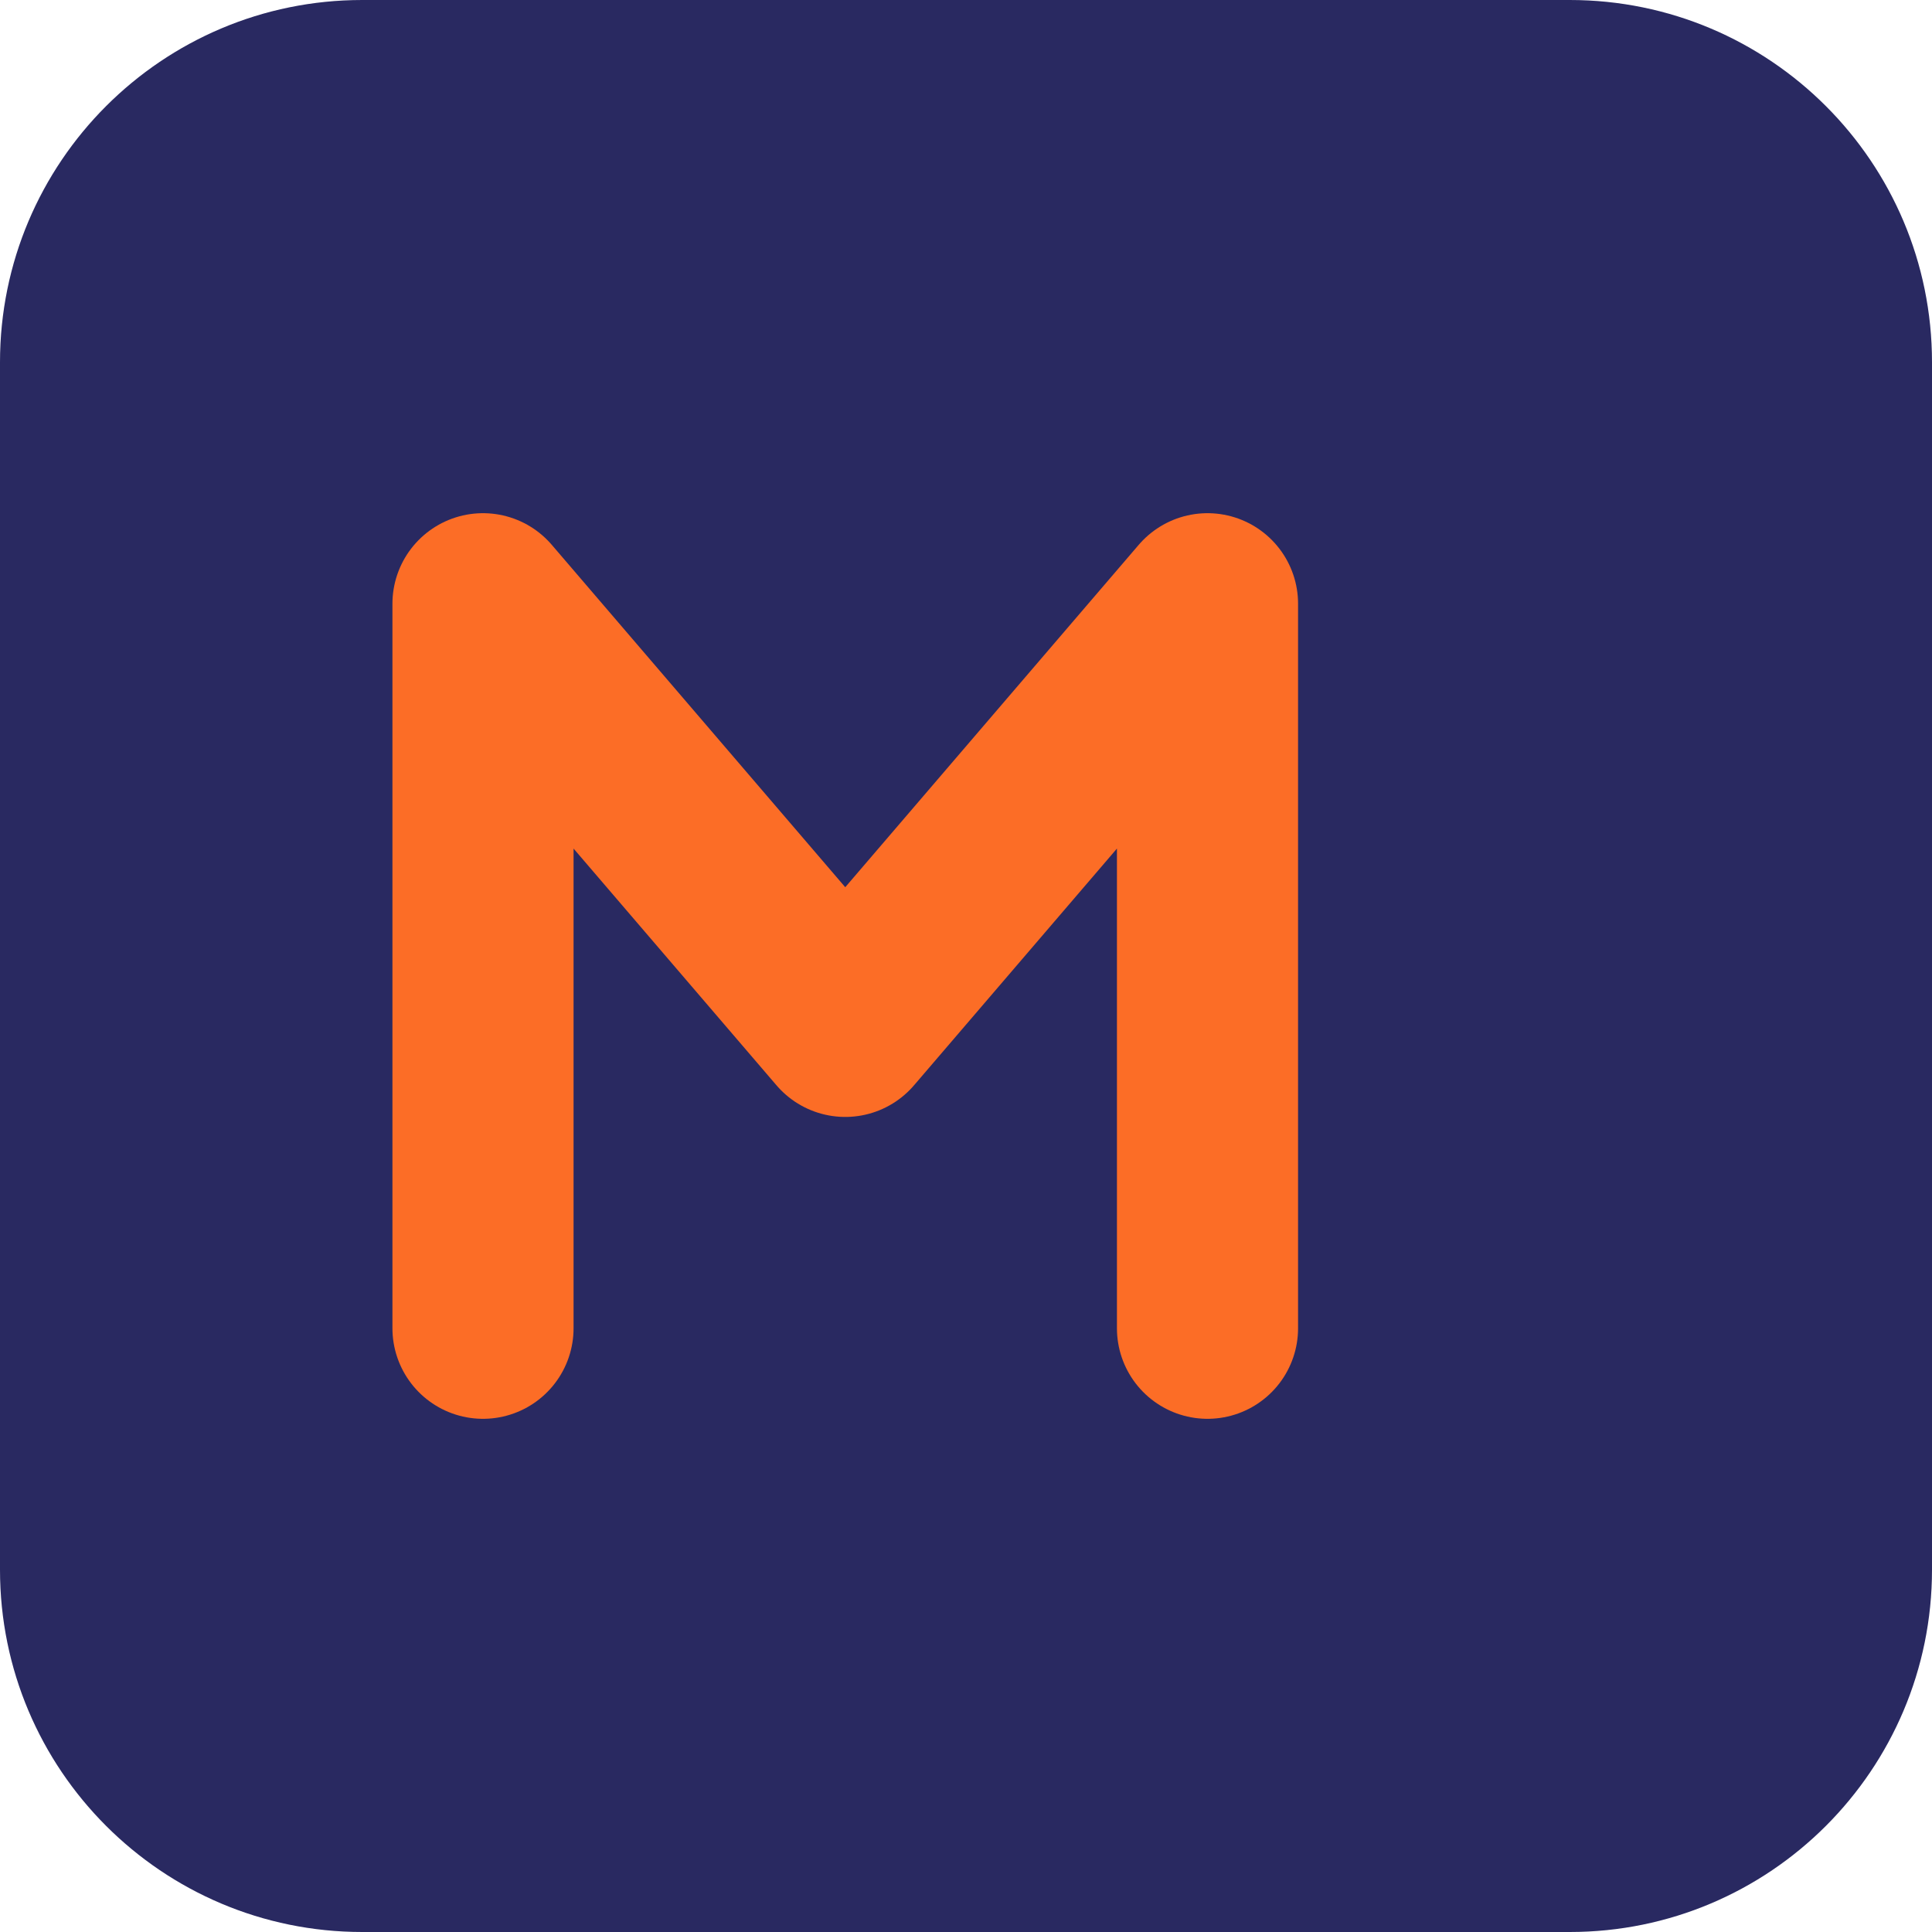
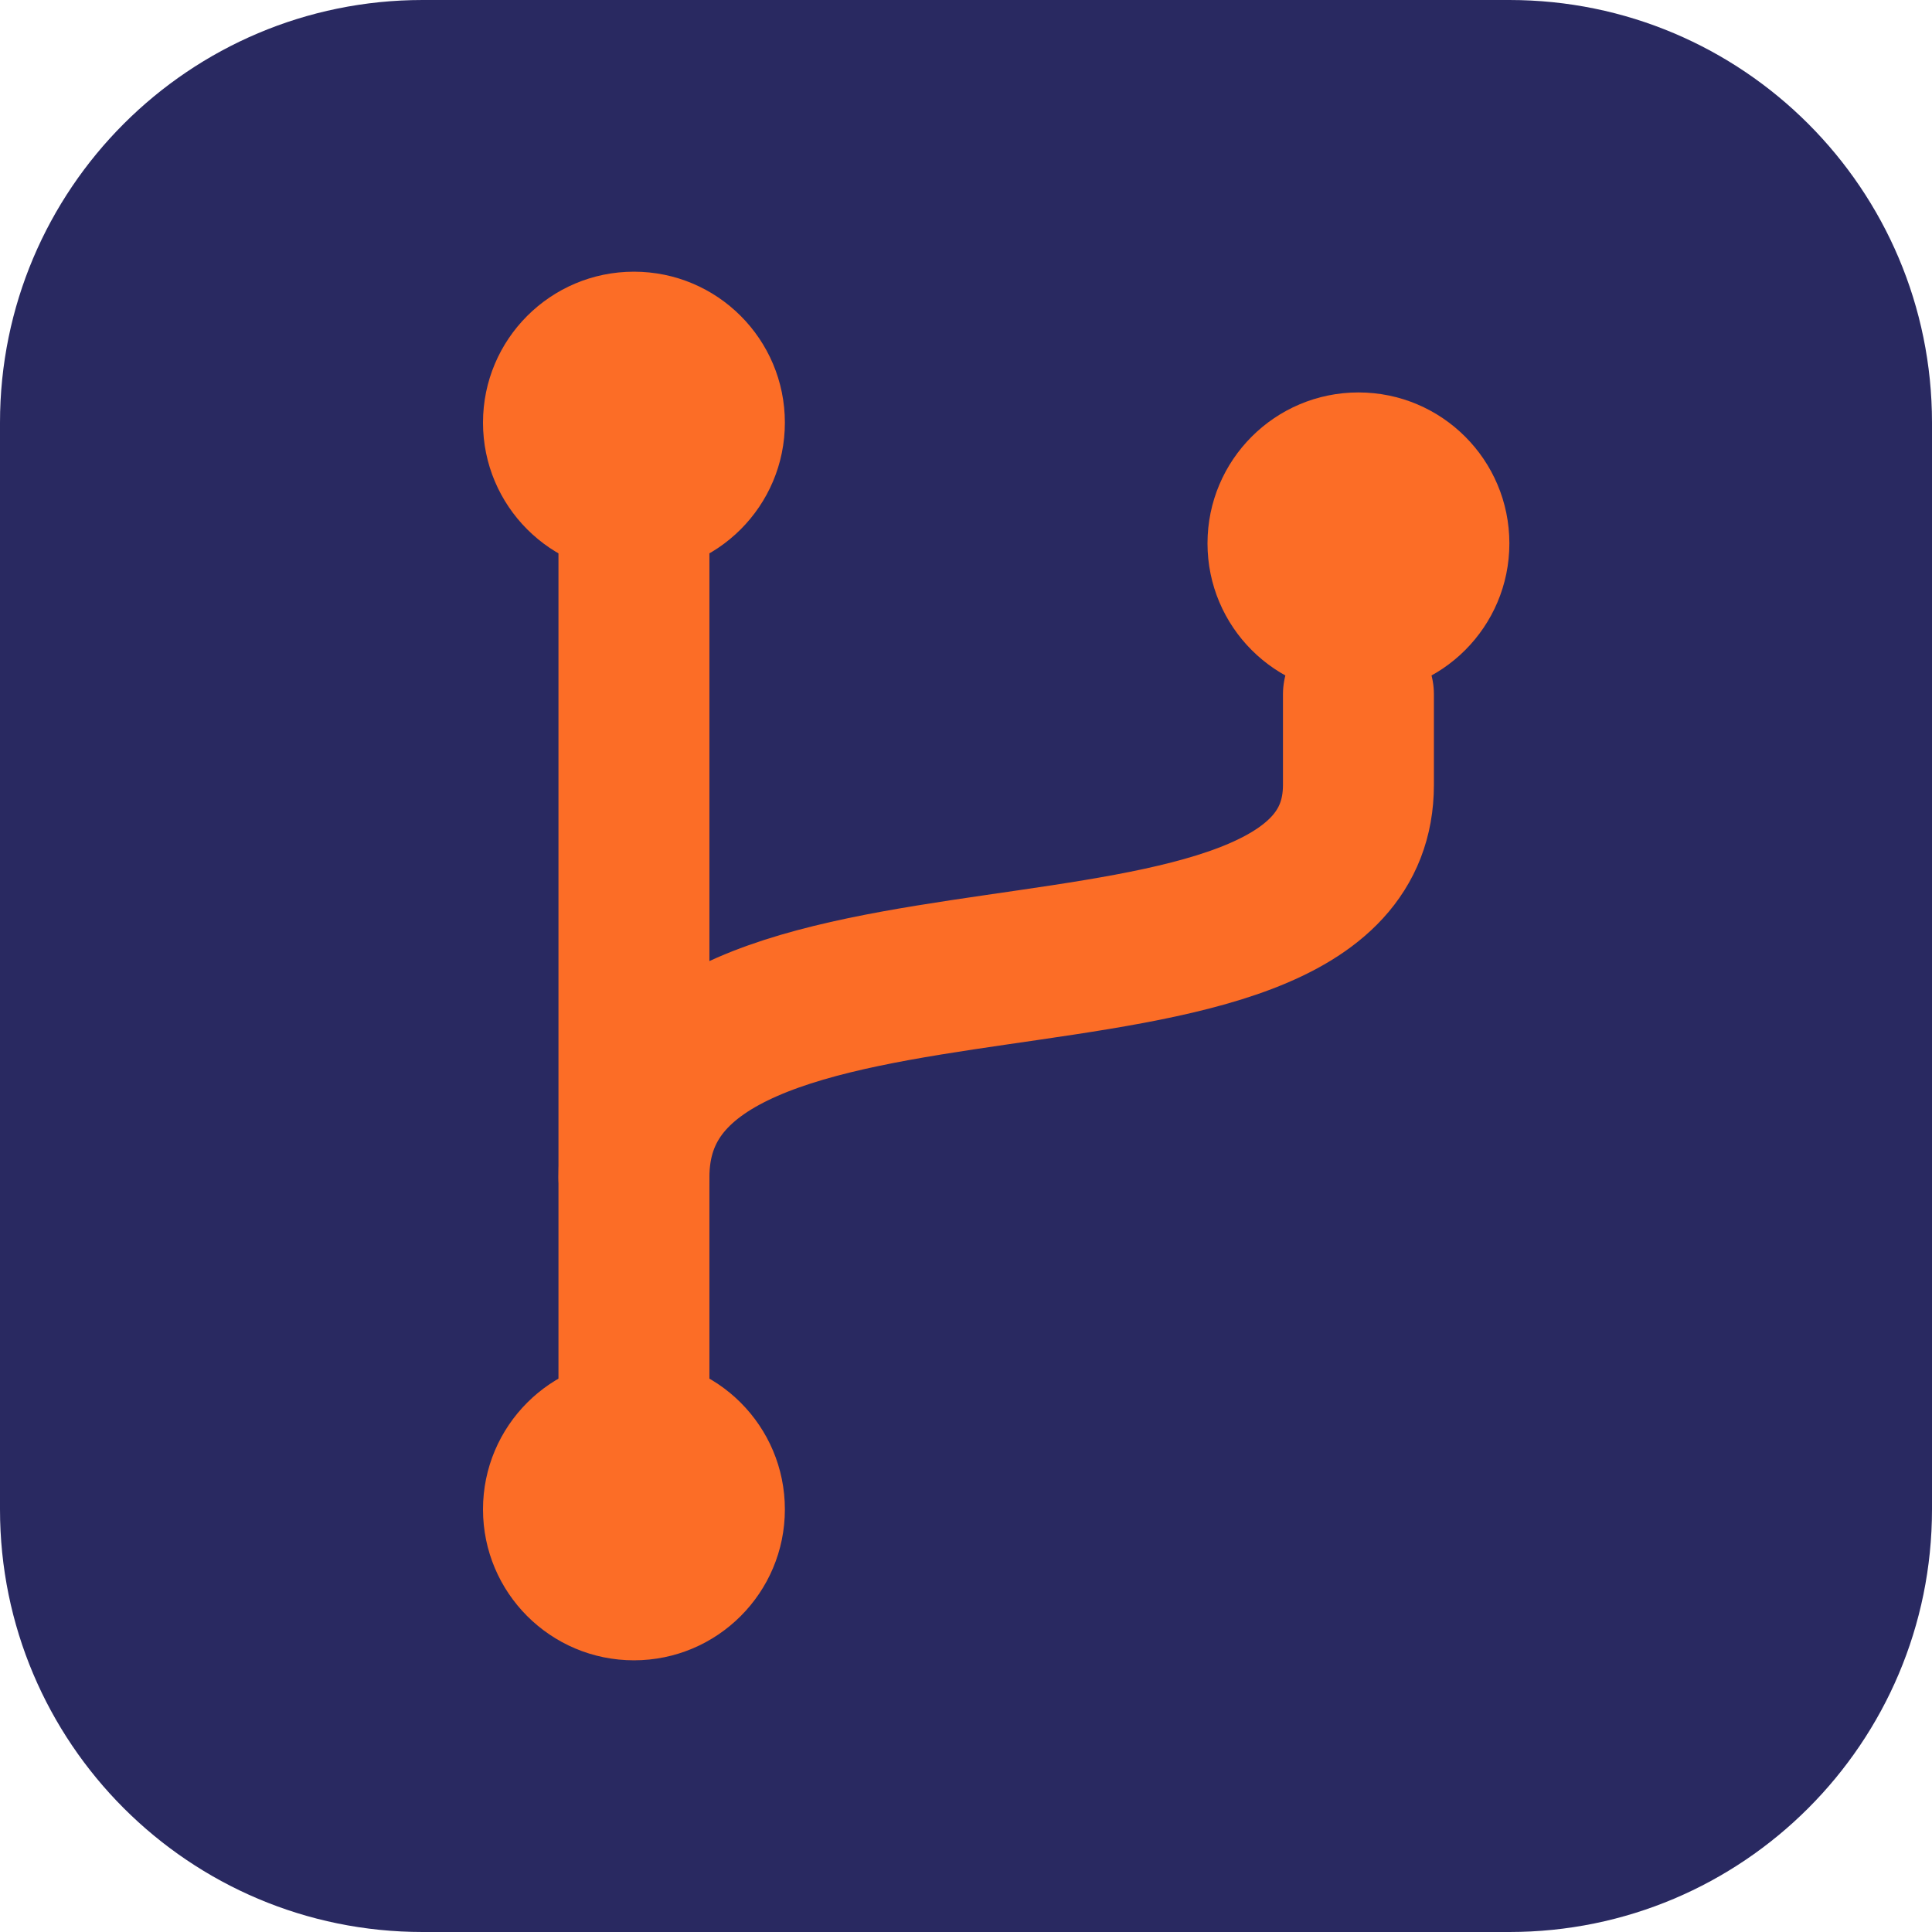
- <svg xmlns="http://www.w3.org/2000/svg" viewBox="0 0 64 64">
-   <rect width="64" height="64" rx="12" fill="#292961" />
-   <path d="M16 44V20l12 14 12-14v24" fill="none" stroke="#fc6d26" stroke-width="6" stroke-linecap="round" stroke-linejoin="round" />
+ <svg xmlns="http://www.w3.org/2000/svg" viewBox="0 0 64 64" width="64" height="64" role="img" aria-label="MR Review">
+   <rect width="64" height="64" rx="14" fill="#292961" />
+   <g fill="none" stroke="#fc6d26" stroke-width="5" stroke-linecap="round">
+     <path d="M21 17v30" />
+     <path d="M45 23v3c0 9-24 3-24 13" />
+   </g>
+   <g fill="#fc6d26">
+     <circle cx="21" cy="14" r="5" />
+     <circle cx="45" cy="18" r="5" />
+     <circle cx="21" cy="50" r="5" />
+   </g>
</svg>
